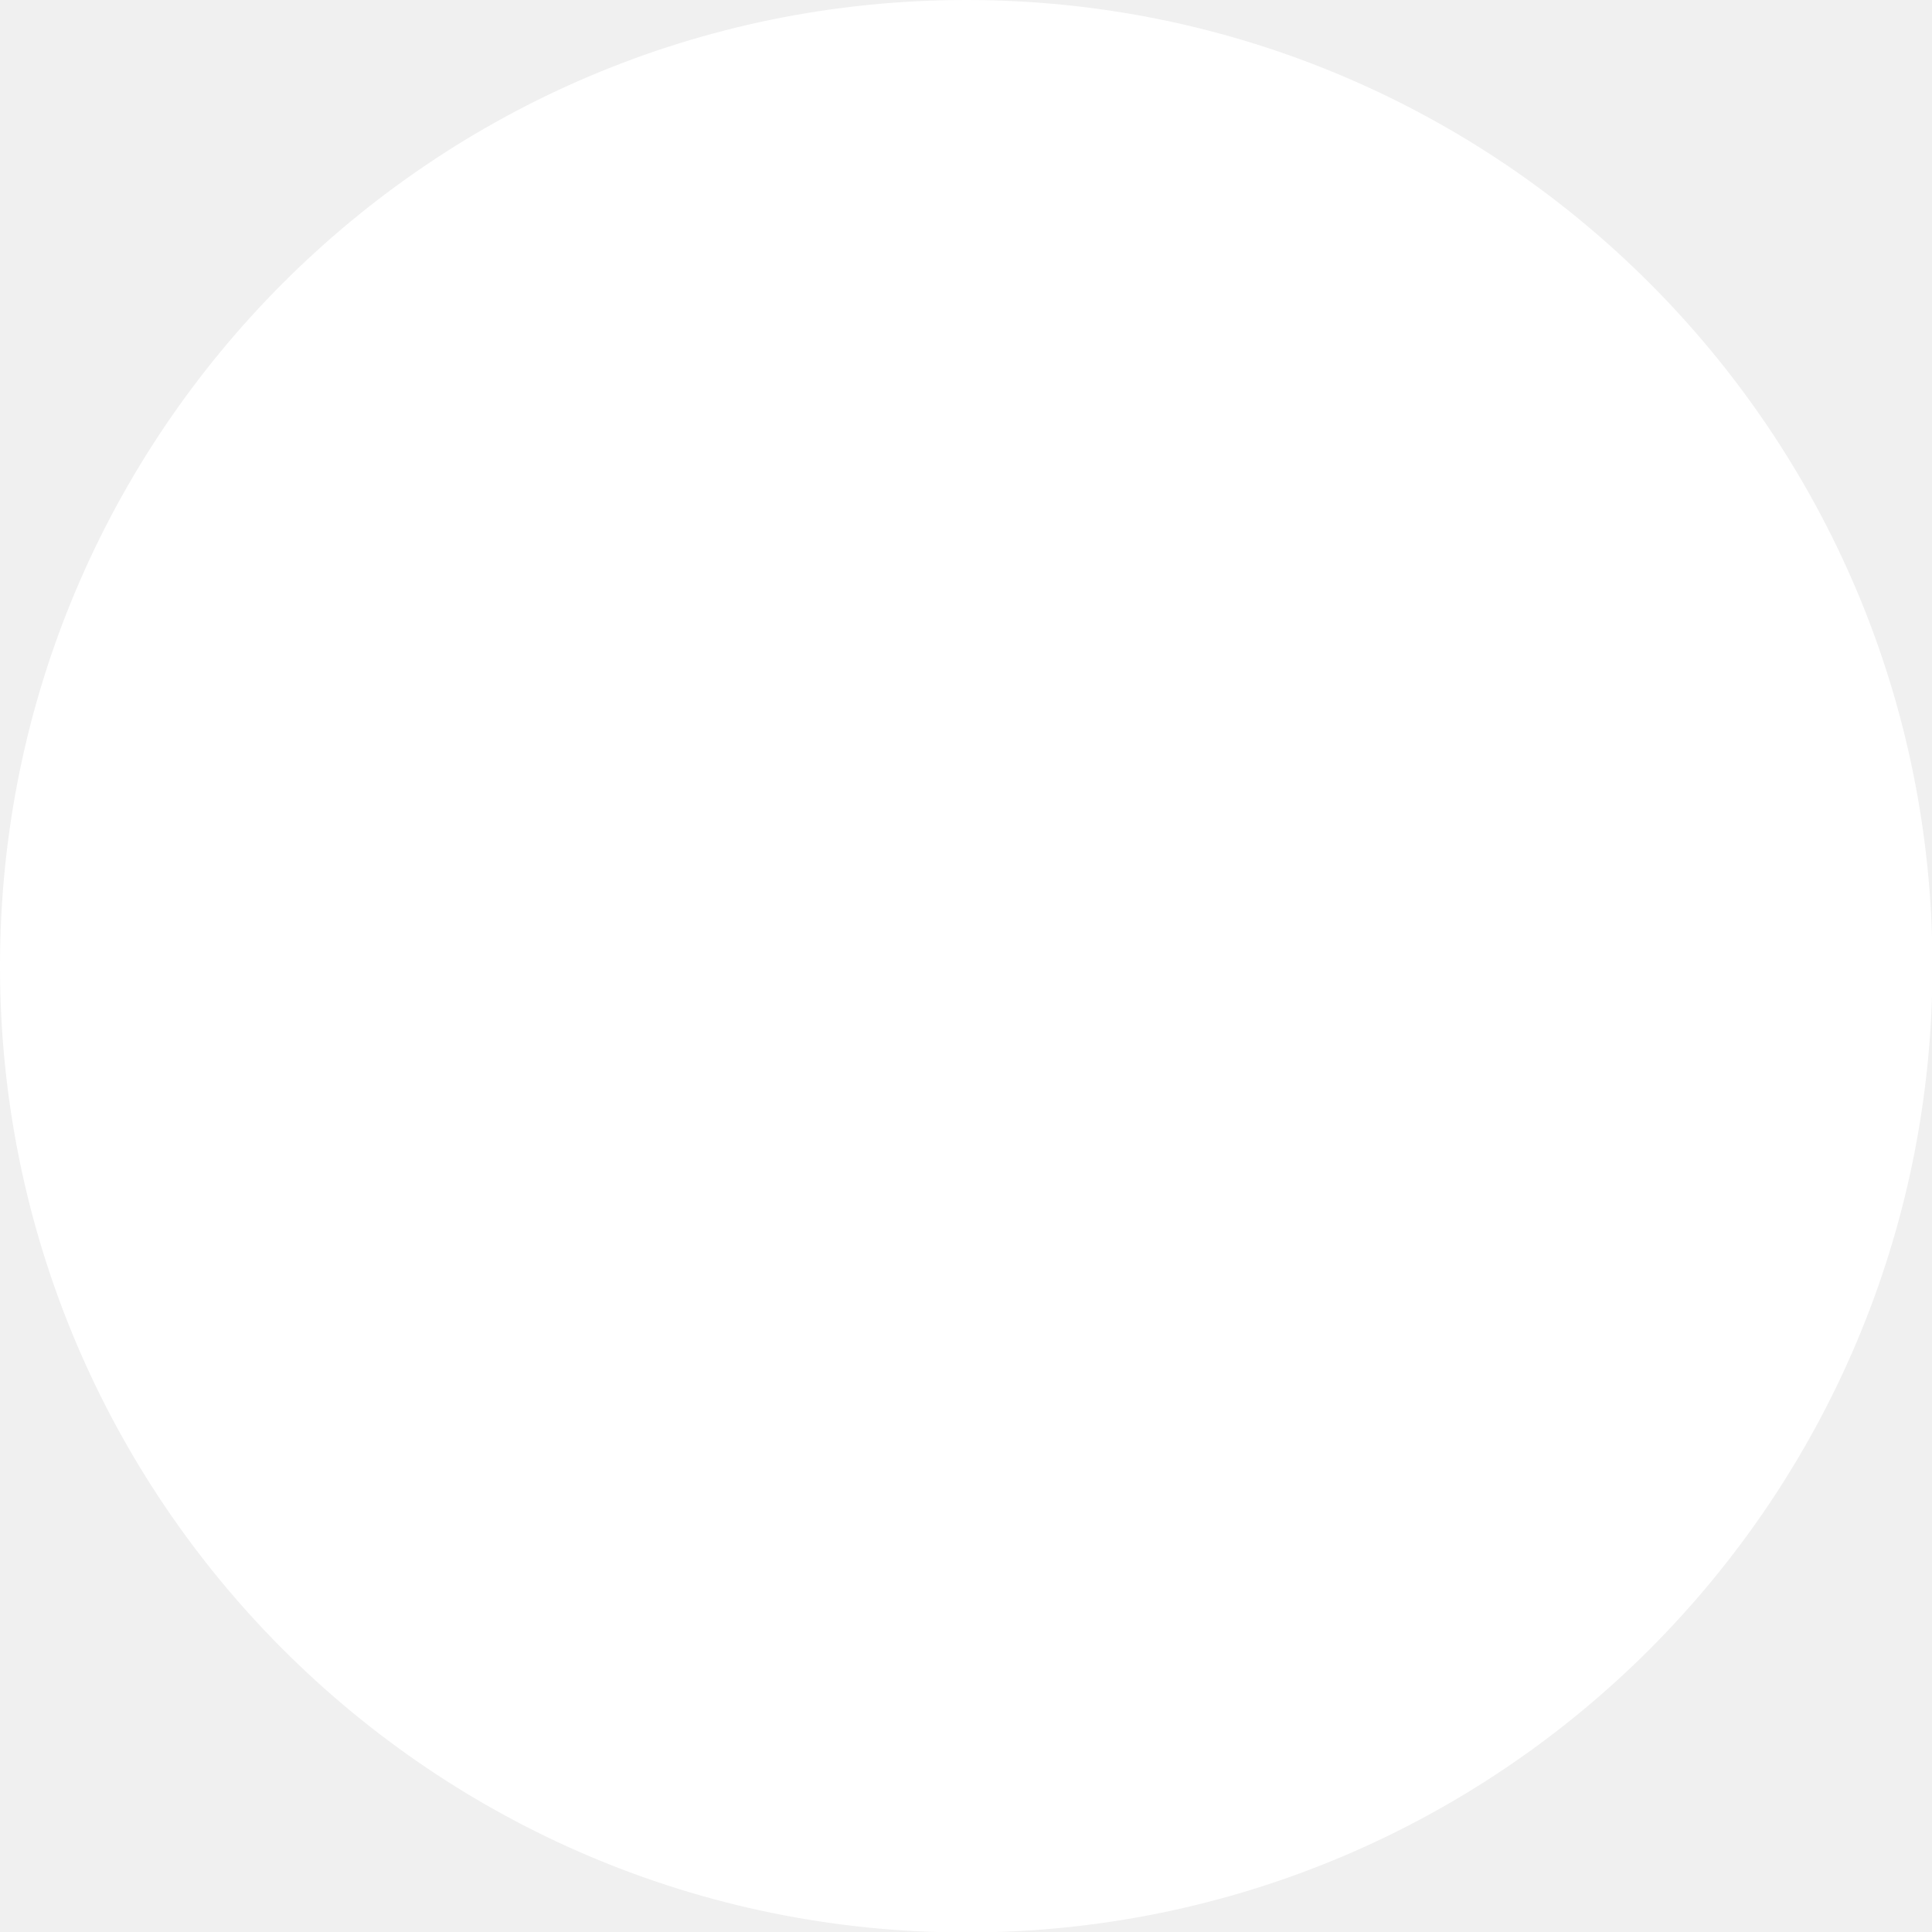
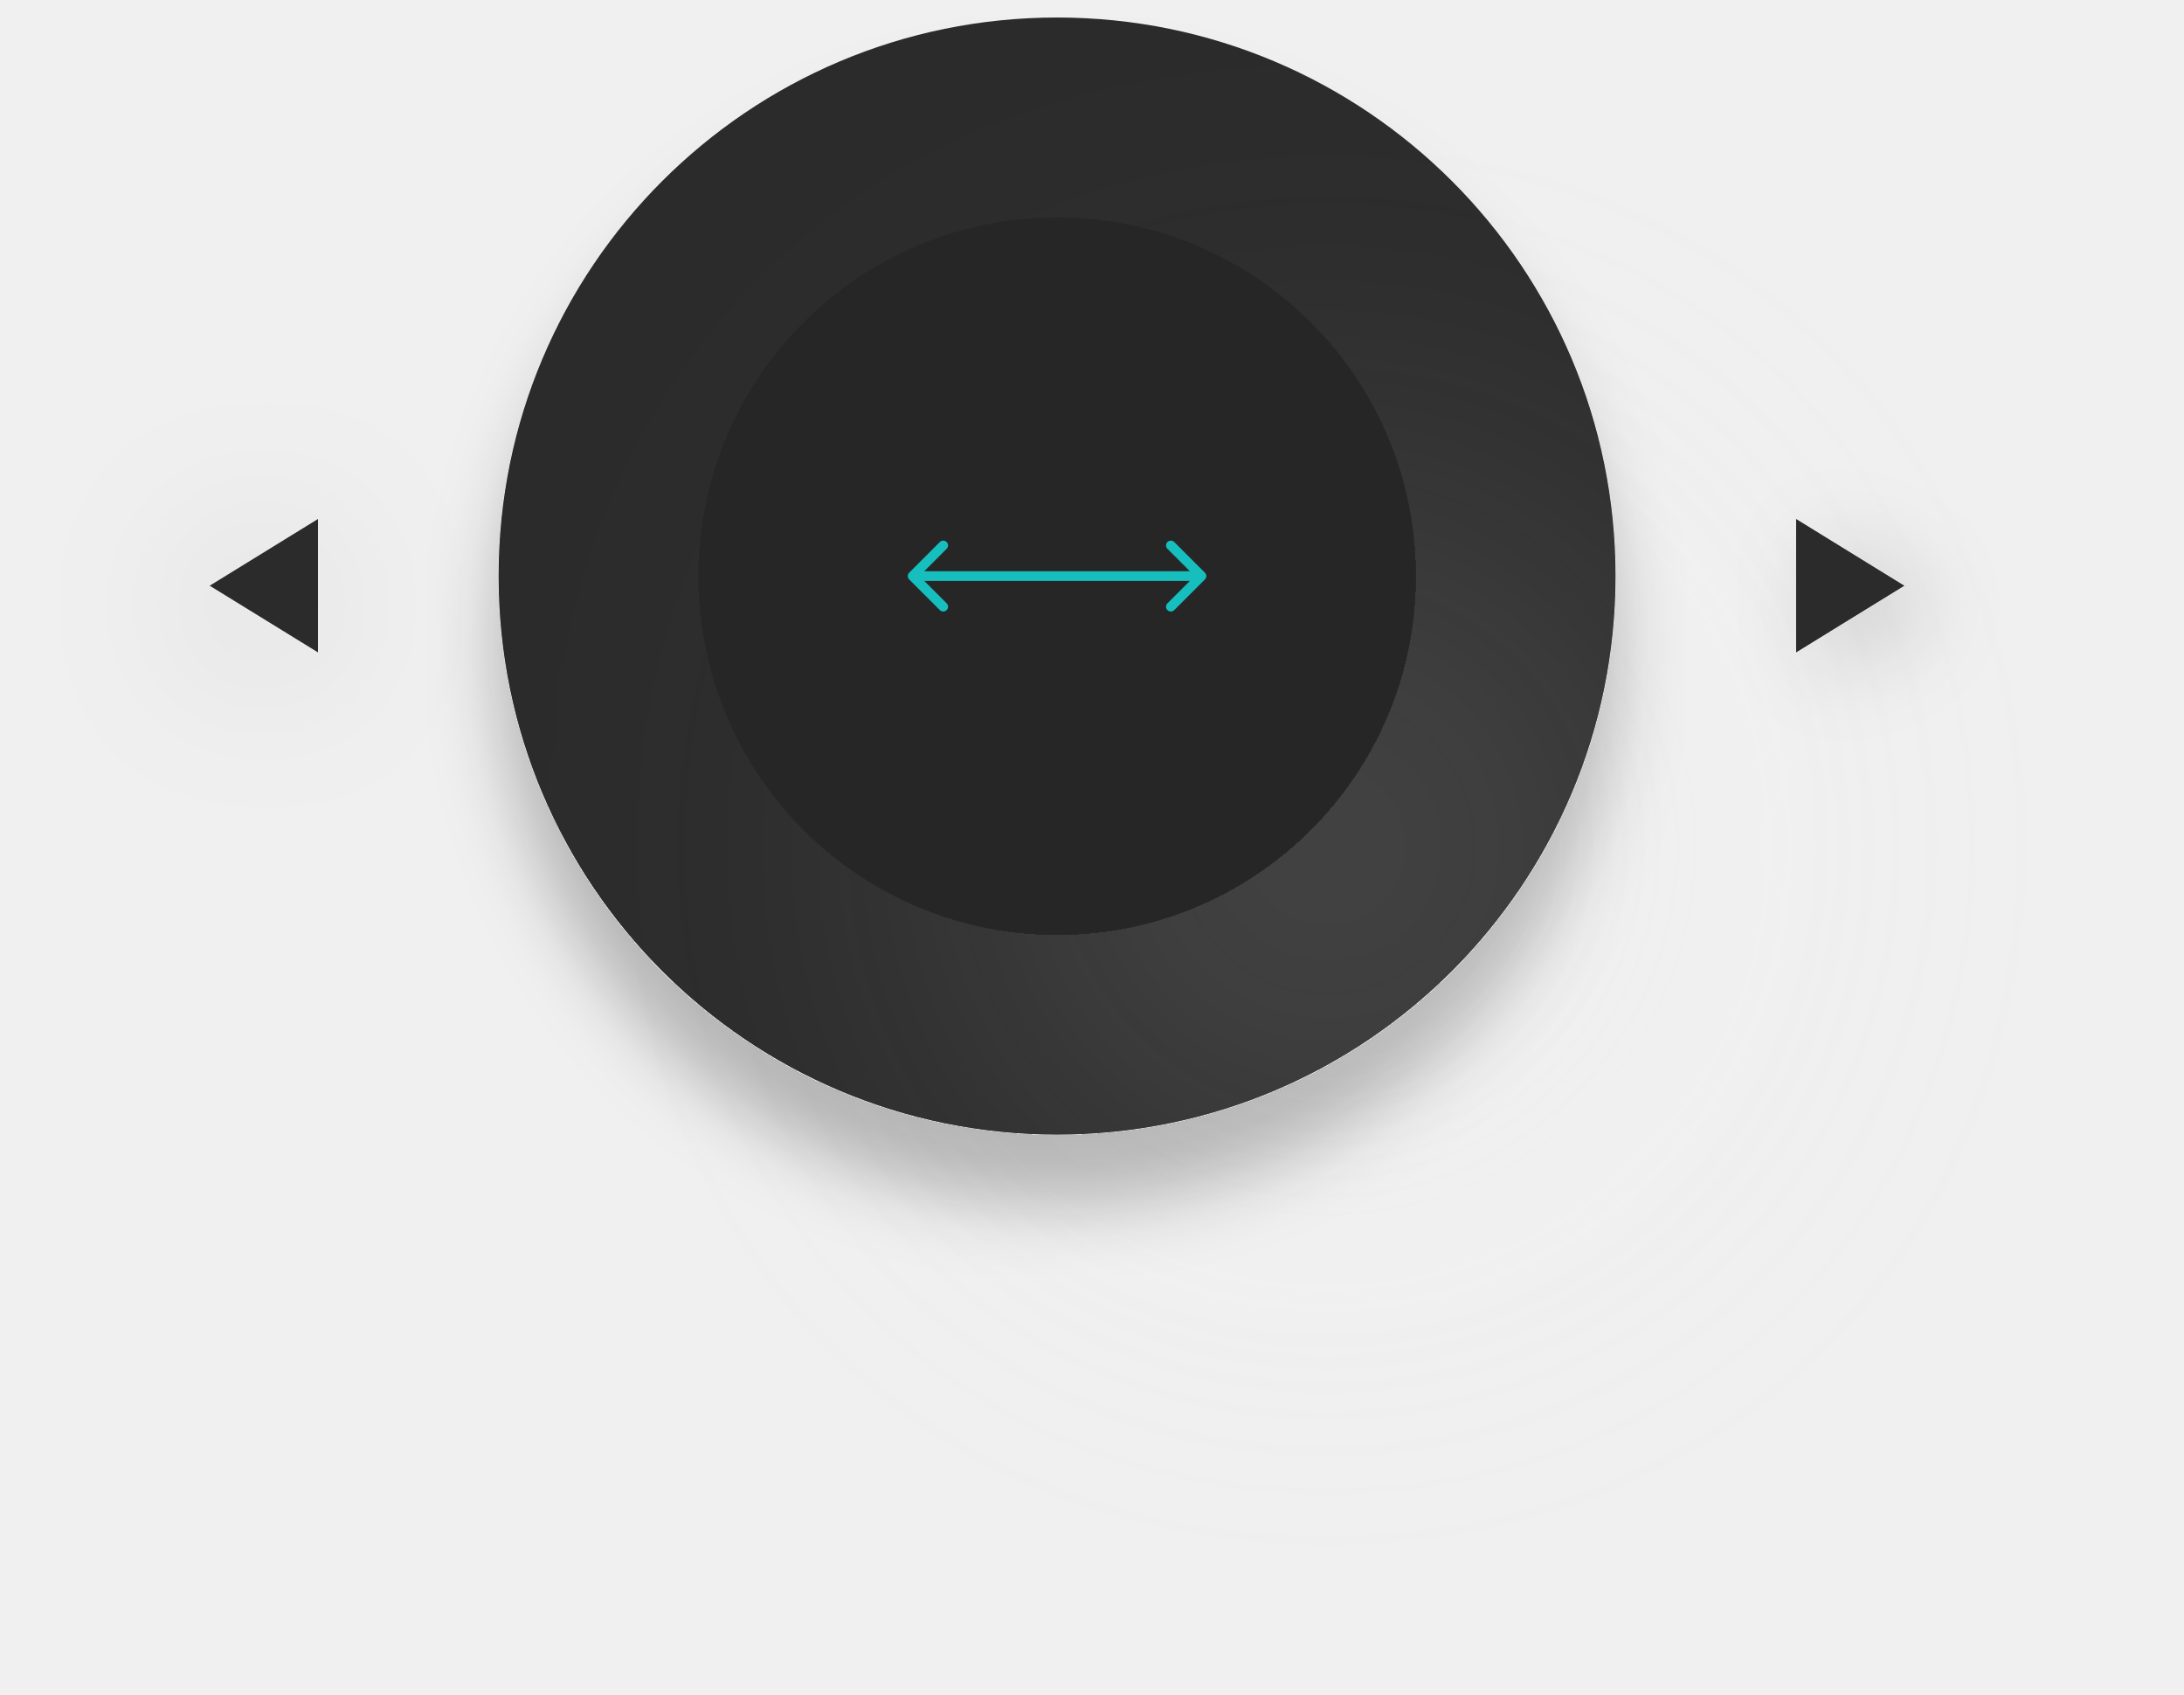
- <svg xmlns="http://www.w3.org/2000/svg" viewBox="0 0 41.17 41.17">
+ <svg xmlns="http://www.w3.org/2000/svg" width="125" height="97" viewBox="0 0 125 97" fill="none">
+   <g filter="url(#filter0_d_1755_468)">
+     <circle cx="60.501" cy="32.968" r="31.966" fill="#2B2B2B" />
+   </g>
+   <g filter="url(#filter1_d_1755_468)">
+     <circle cx="60.501" cy="32.969" r="20.521" fill="#262626" />
+   </g>
+   <path opacity="0.7" d="M52.038 32.772C51.93 32.88 51.93 33.054 52.038 33.162L53.791 34.915C53.899 35.023 54.073 35.023 54.181 34.915C54.289 34.808 54.289 34.633 54.181 34.526L52.622 32.967L54.181 31.408C54.289 31.3 54.289 31.126 54.181 31.018C54.073 30.911 53.899 30.911 53.791 31.018L52.038 32.772ZM68.961 33.162C69.069 33.054 69.069 32.88 68.961 32.772L67.208 31.018C67.1 30.911 66.926 30.911 66.818 31.018C66.71 31.126 66.71 31.3 66.818 31.408L68.377 32.967L66.818 34.526C66.71 34.633 66.71 34.808 66.818 34.915C66.926 35.023 67.1 35.023 67.208 34.915L68.961 33.162ZM52.232 33.242H68.766V32.691H52.232V33.242Z" fill="#0FFFFF" />
+   <g filter="url(#filter2_d_1755_468)">
+     <path d="M12 33.518L18.2 29.699L18.2 37.336L12 33.518Z" fill="#2B2B2B" />
+   </g>
+   <g filter="url(#filter3_d_1755_468)">
+     <path d="M109 33.519L102.8 37.337L102.8 29.7L109 33.519Z" fill="#2B2B2B" />
+   </g>
  <defs>
-     <style>.cls-1{fill:#fff;}</style>
+     <filter id="filter0_d_1755_468" x="24.535" y="1.002" width="71.932" height="71.932" filterUnits="userSpaceOnUse" color-interpolation-filters="sRGB">
+       <feFlood flood-opacity="0" result="BackgroundImageFix" />
+       <feColorMatrix in="SourceAlpha" type="matrix" values="0 0 0 0 0 0 0 0 0 0 0 0 0 0 0 0 0 0 127 0" result="hardAlpha" />
+       <feOffset dy="4" />
+       <feGaussianBlur stdDeviation="2" />
+       <feComposite in2="hardAlpha" operator="out" />
+       <feColorMatrix type="matrix" values="0 0 0 0 0 0 0 0 0 0 0 0 0 0 0 0 0 0 0.25 0" />
+       <feBlend mode="normal" in2="BackgroundImageFix" result="effect1_dropShadow_1755_468" />
+       <feBlend mode="normal" in="SourceGraphic" in2="effect1_dropShadow_1755_468" result="shape" />
+     </filter>
+     <filter id="filter1_d_1755_468" x="27.855" y="0.322" width="96.157" height="96.157" filterUnits="userSpaceOnUse" color-interpolation-filters="sRGB">
+       <feFlood flood-opacity="0" result="BackgroundImageFix" />
+       <feColorMatrix in="SourceAlpha" type="matrix" values="0 0 0 0 0 0 0 0 0 0 0 0 0 0 0 0 0 0 127 0" result="hardAlpha" />
+       <feOffset dx="15.432" dy="15.432" />
+       <feGaussianBlur stdDeviation="13.778" />
+       <feComposite in2="hardAlpha" operator="out" />
+       <feColorMatrix type="matrix" values="0 0 0 0 0.921 0 0 0 0 0.921 0 0 0 0 0.921 0 0 0 0.16 0" />
+       <feBlend mode="normal" in2="BackgroundImageFix" result="effect1_dropShadow_1755_468" />
+       <feBlend mode="normal" in="SourceGraphic" in2="effect1_dropShadow_1755_468" result="shape" />
+     </filter>
+     <filter id="filter2_d_1755_468" x="0.898" y="20.802" width="26.2" height="27.637" filterUnits="userSpaceOnUse" color-interpolation-filters="sRGB">
+       <feFlood flood-opacity="0" result="BackgroundImageFix" />
+       <feColorMatrix in="SourceAlpha" type="matrix" values="0 0 0 0 0 0 0 0 0 0 0 0 0 0 0 0 0 0 127 0" result="hardAlpha" />
+       <feOffset dx="-1.102" dy="1.102" />
+       <feGaussianBlur stdDeviation="5" />
+       <feComposite in2="hardAlpha" operator="out" />
+       <feColorMatrix type="matrix" values="0 0 0 0 0 0 0 0 0 0 0 0 0 0 0 0 0 0 0.18 0" />
+       <feBlend mode="normal" in2="BackgroundImageFix" result="effect1_dropShadow_1755_468" />
+       <feBlend mode="normal" in="SourceGraphic" in2="effect1_dropShadow_1755_468" result="shape" />
+     </filter>
+     <filter id="filter3_d_1755_468" x="99.453" y="25.802" width="16.2" height="17.637" filterUnits="userSpaceOnUse" color-interpolation-filters="sRGB">
+       <feFlood flood-opacity="0" result="BackgroundImageFix" />
+       <feColorMatrix in="SourceAlpha" type="matrix" values="0 0 0 0 0 0 0 0 0 0 0 0 0 0 0 0 0 0 127 0" result="hardAlpha" />
+       <feOffset dx="1.653" dy="1.102" />
+       <feGaussianBlur stdDeviation="2.5" />
+       <feComposite in2="hardAlpha" operator="out" />
+       <feColorMatrix type="matrix" values="0 0 0 0 0 0 0 0 0 0 0 0 0 0 0 0 0 0 0.18 0" />
+       <feBlend mode="normal" in2="BackgroundImageFix" result="effect1_dropShadow_1755_468" />
+       <feBlend mode="normal" in="SourceGraphic" in2="effect1_dropShadow_1755_468" result="shape" />
+     </filter>
  </defs>
-   <g id="Layer_2" data-name="Layer 2">
-     <g id="Layer_1-2" data-name="Layer 1">
-       <circle class="cls-1" cx="20.59" cy="20.59" r="20.59" />
-     </g>
-   </g>
</svg>
